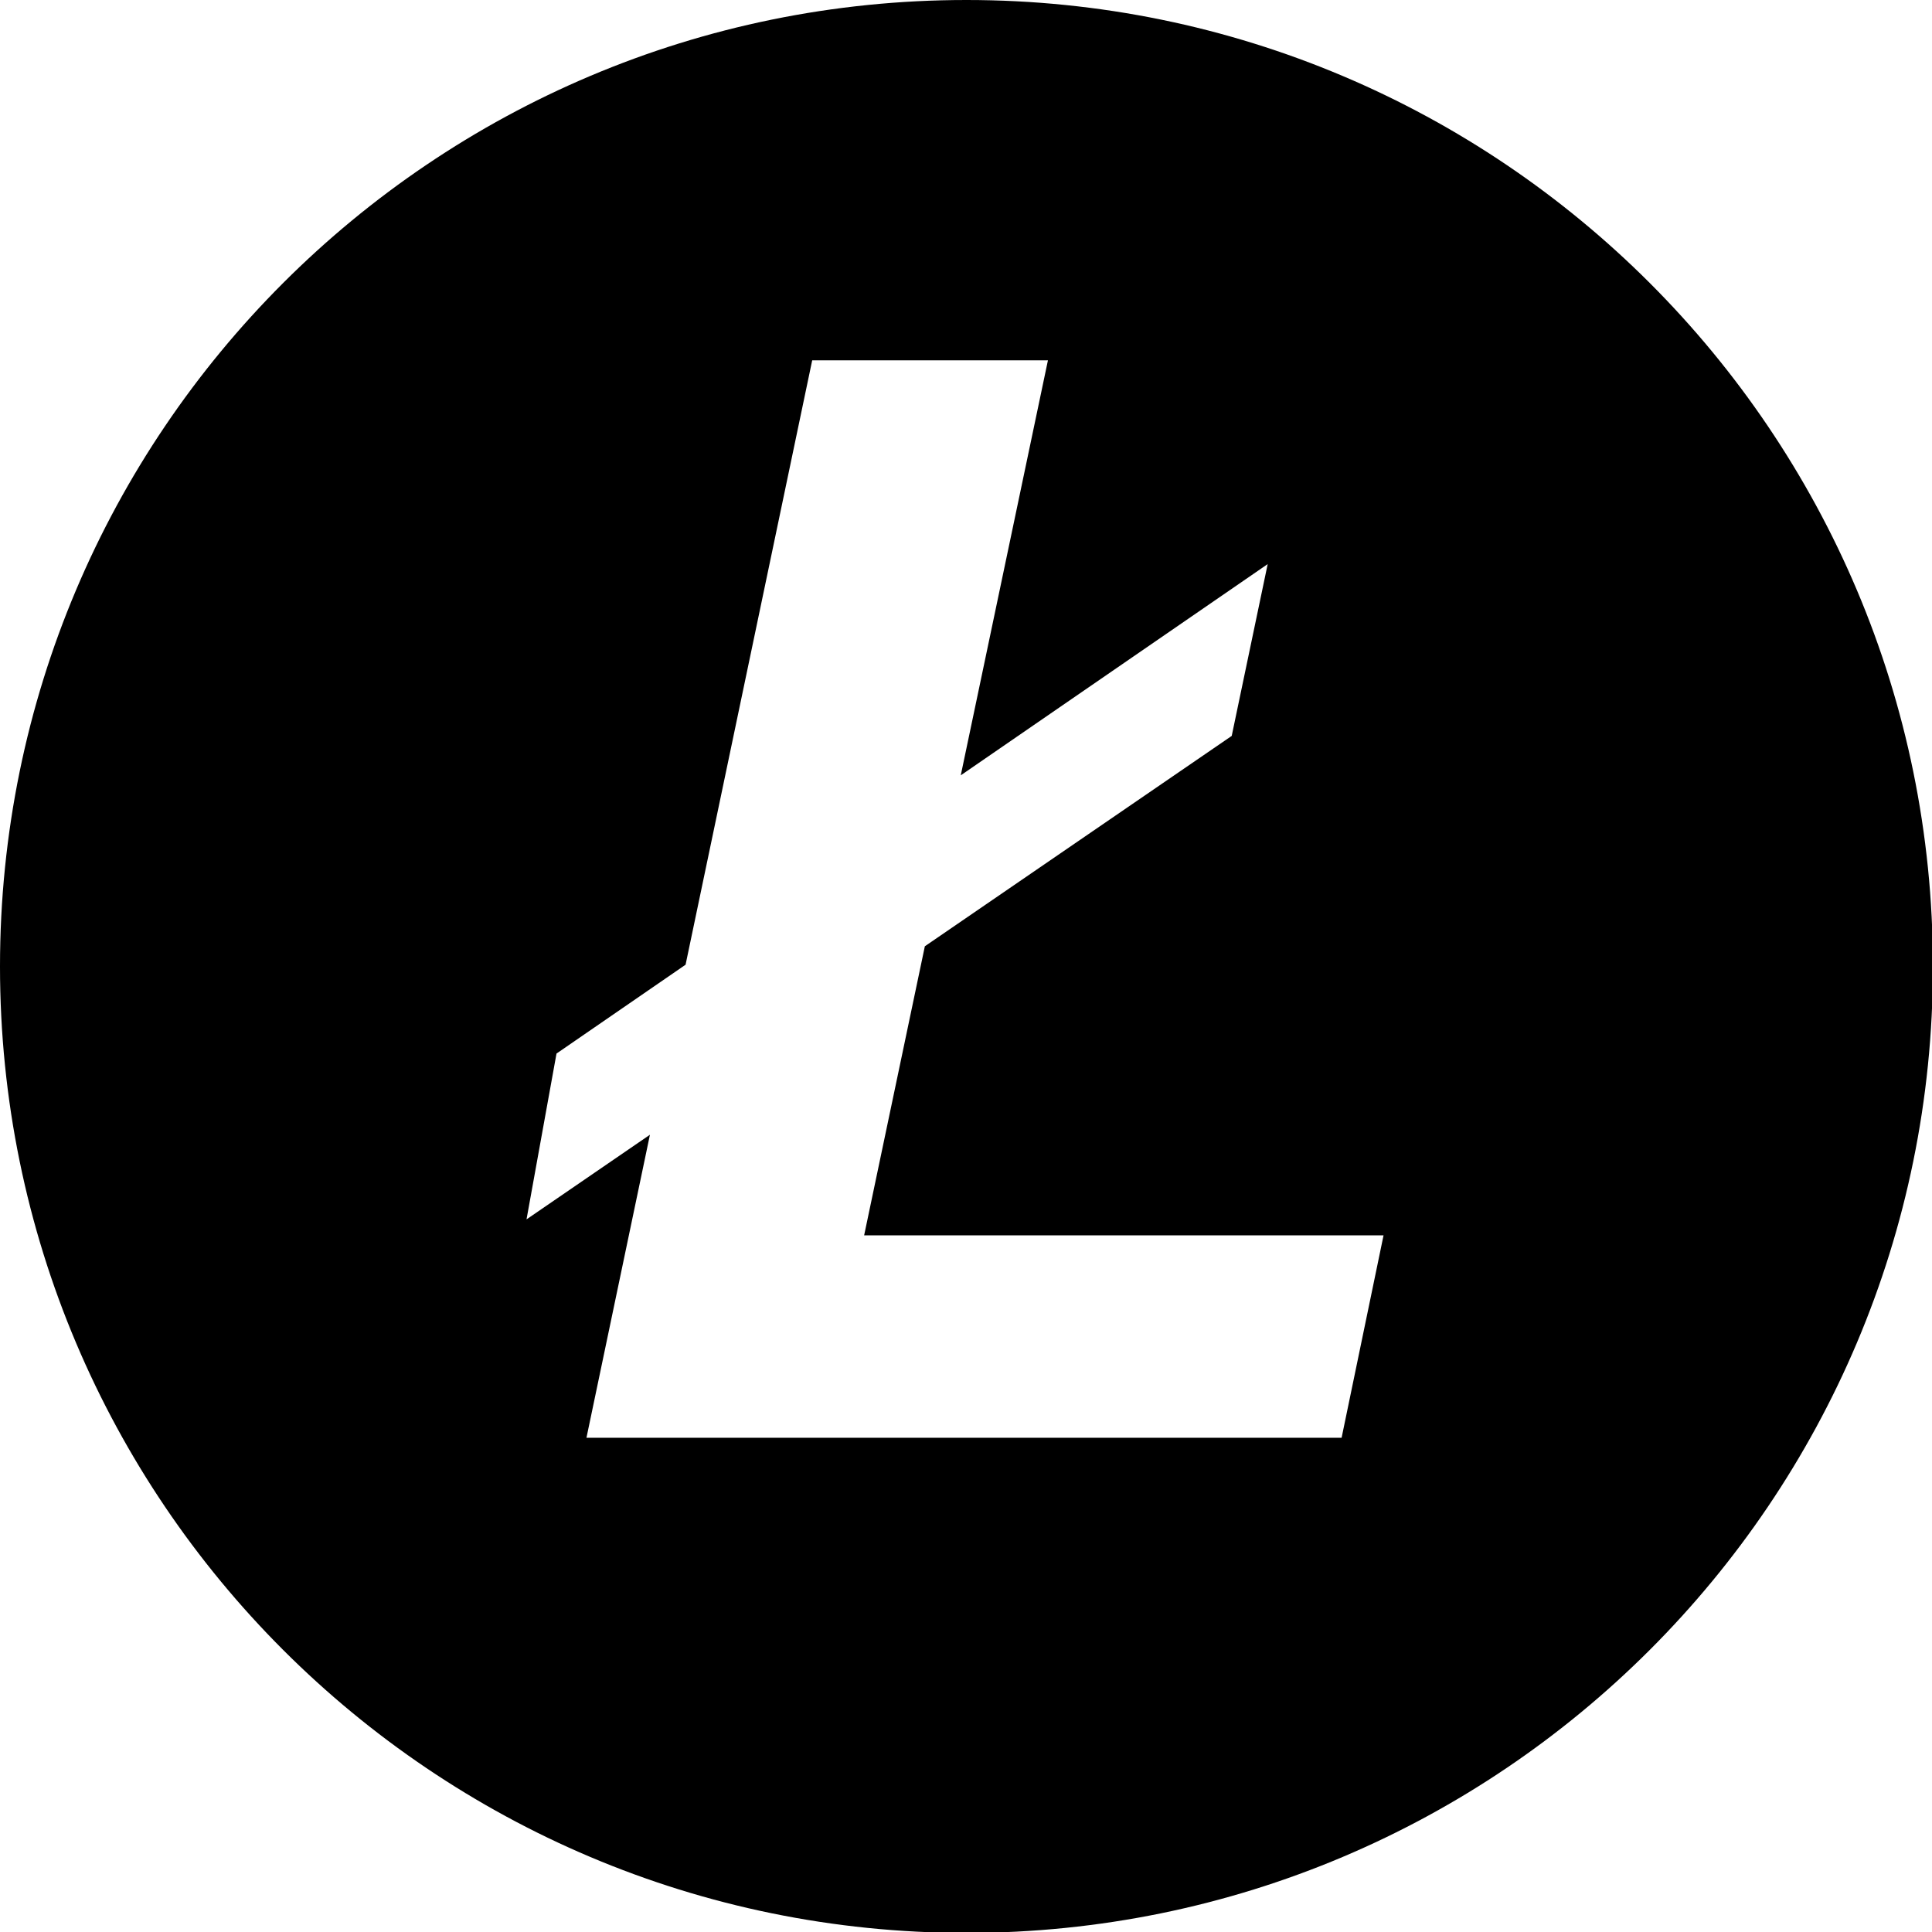
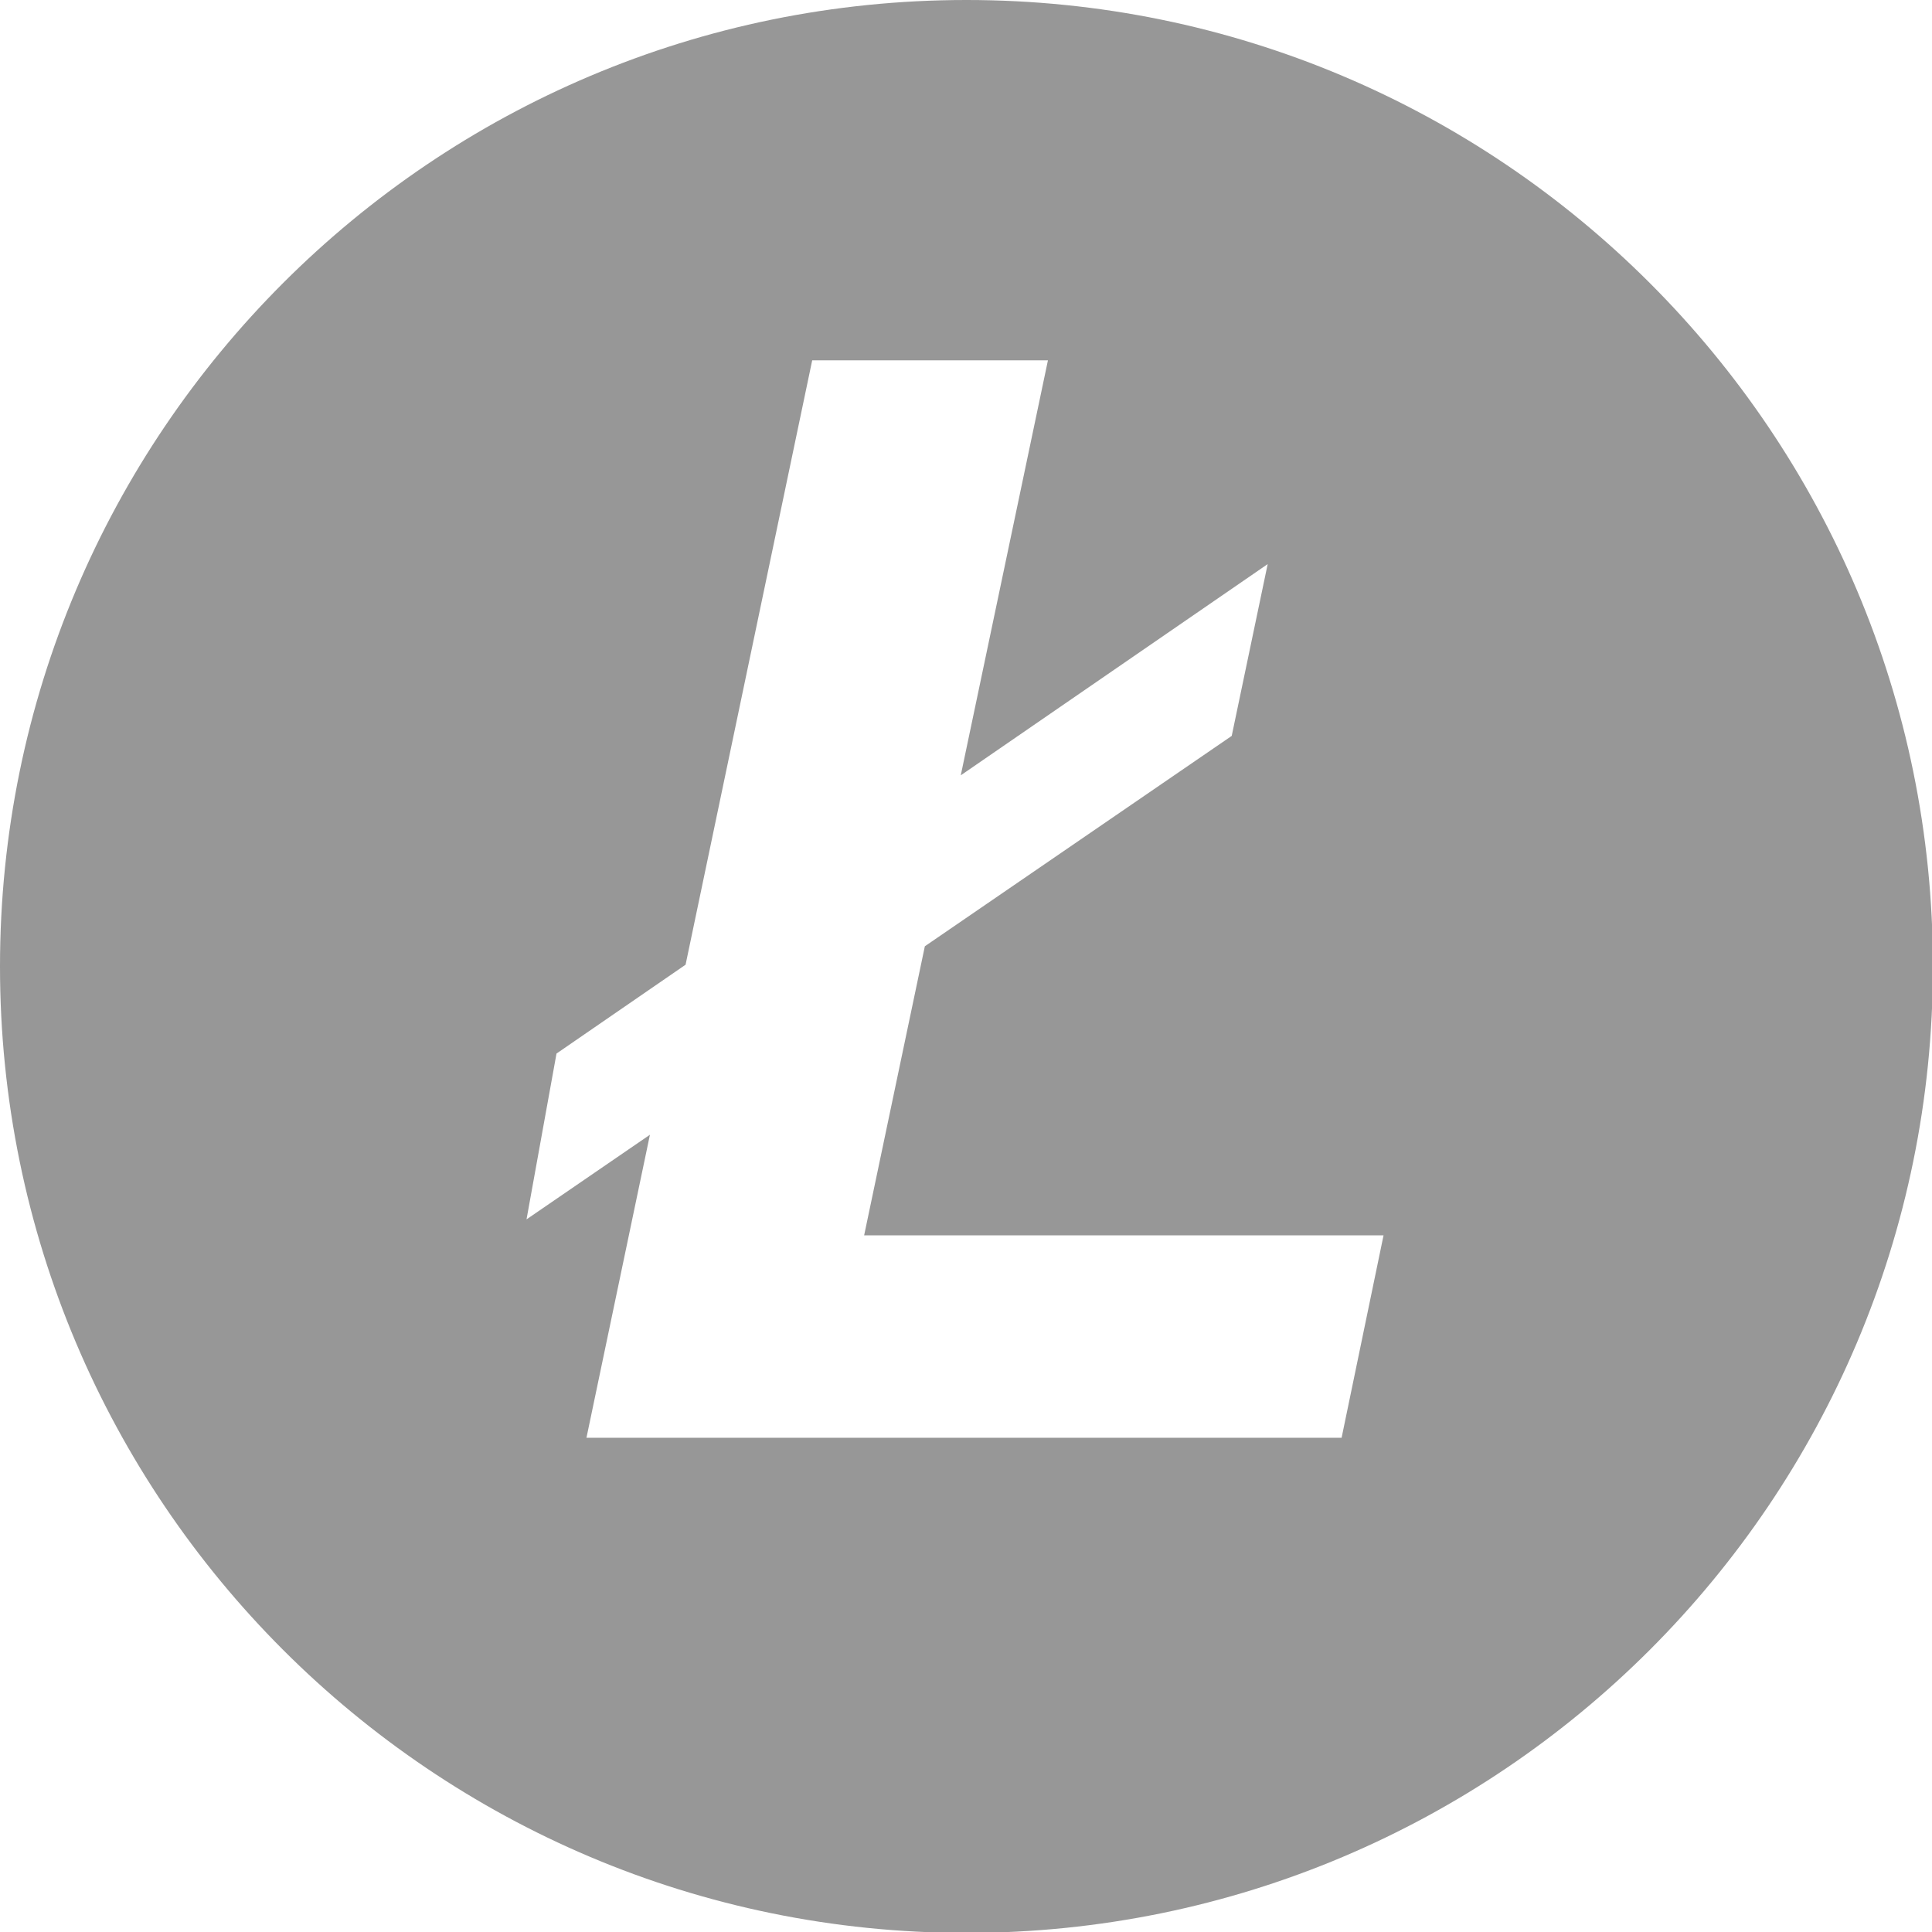
- <svg xmlns="http://www.w3.org/2000/svg" width="226.777" height="226.777" viewBox="0 0 226.777 226.777">
+ <svg xmlns="http://www.w3.org/2000/svg" fill="#979797" width="226.777" height="226.777" viewBox="0 0 226.777 226.777">
  <path d="M113.441 0C50.789 0 0 50.79 0 113.443c0 62.654 50.789 113.441 113.441 113.441 62.654 0 113.443-50.787 113.443-113.441C226.885 50.79 176.096 0 113.441 0zm44.036 168.762H68.839l7.45-35.566-14.486 9.933 3.519-19.463 15.151-10.43 14.862-70.939h27.671l-10.232 48.71L148.8 66.213l-4.222 20.167-36.02 24.693-7.126 33.93H162.4l-4.923 23.759z" />
</svg>
